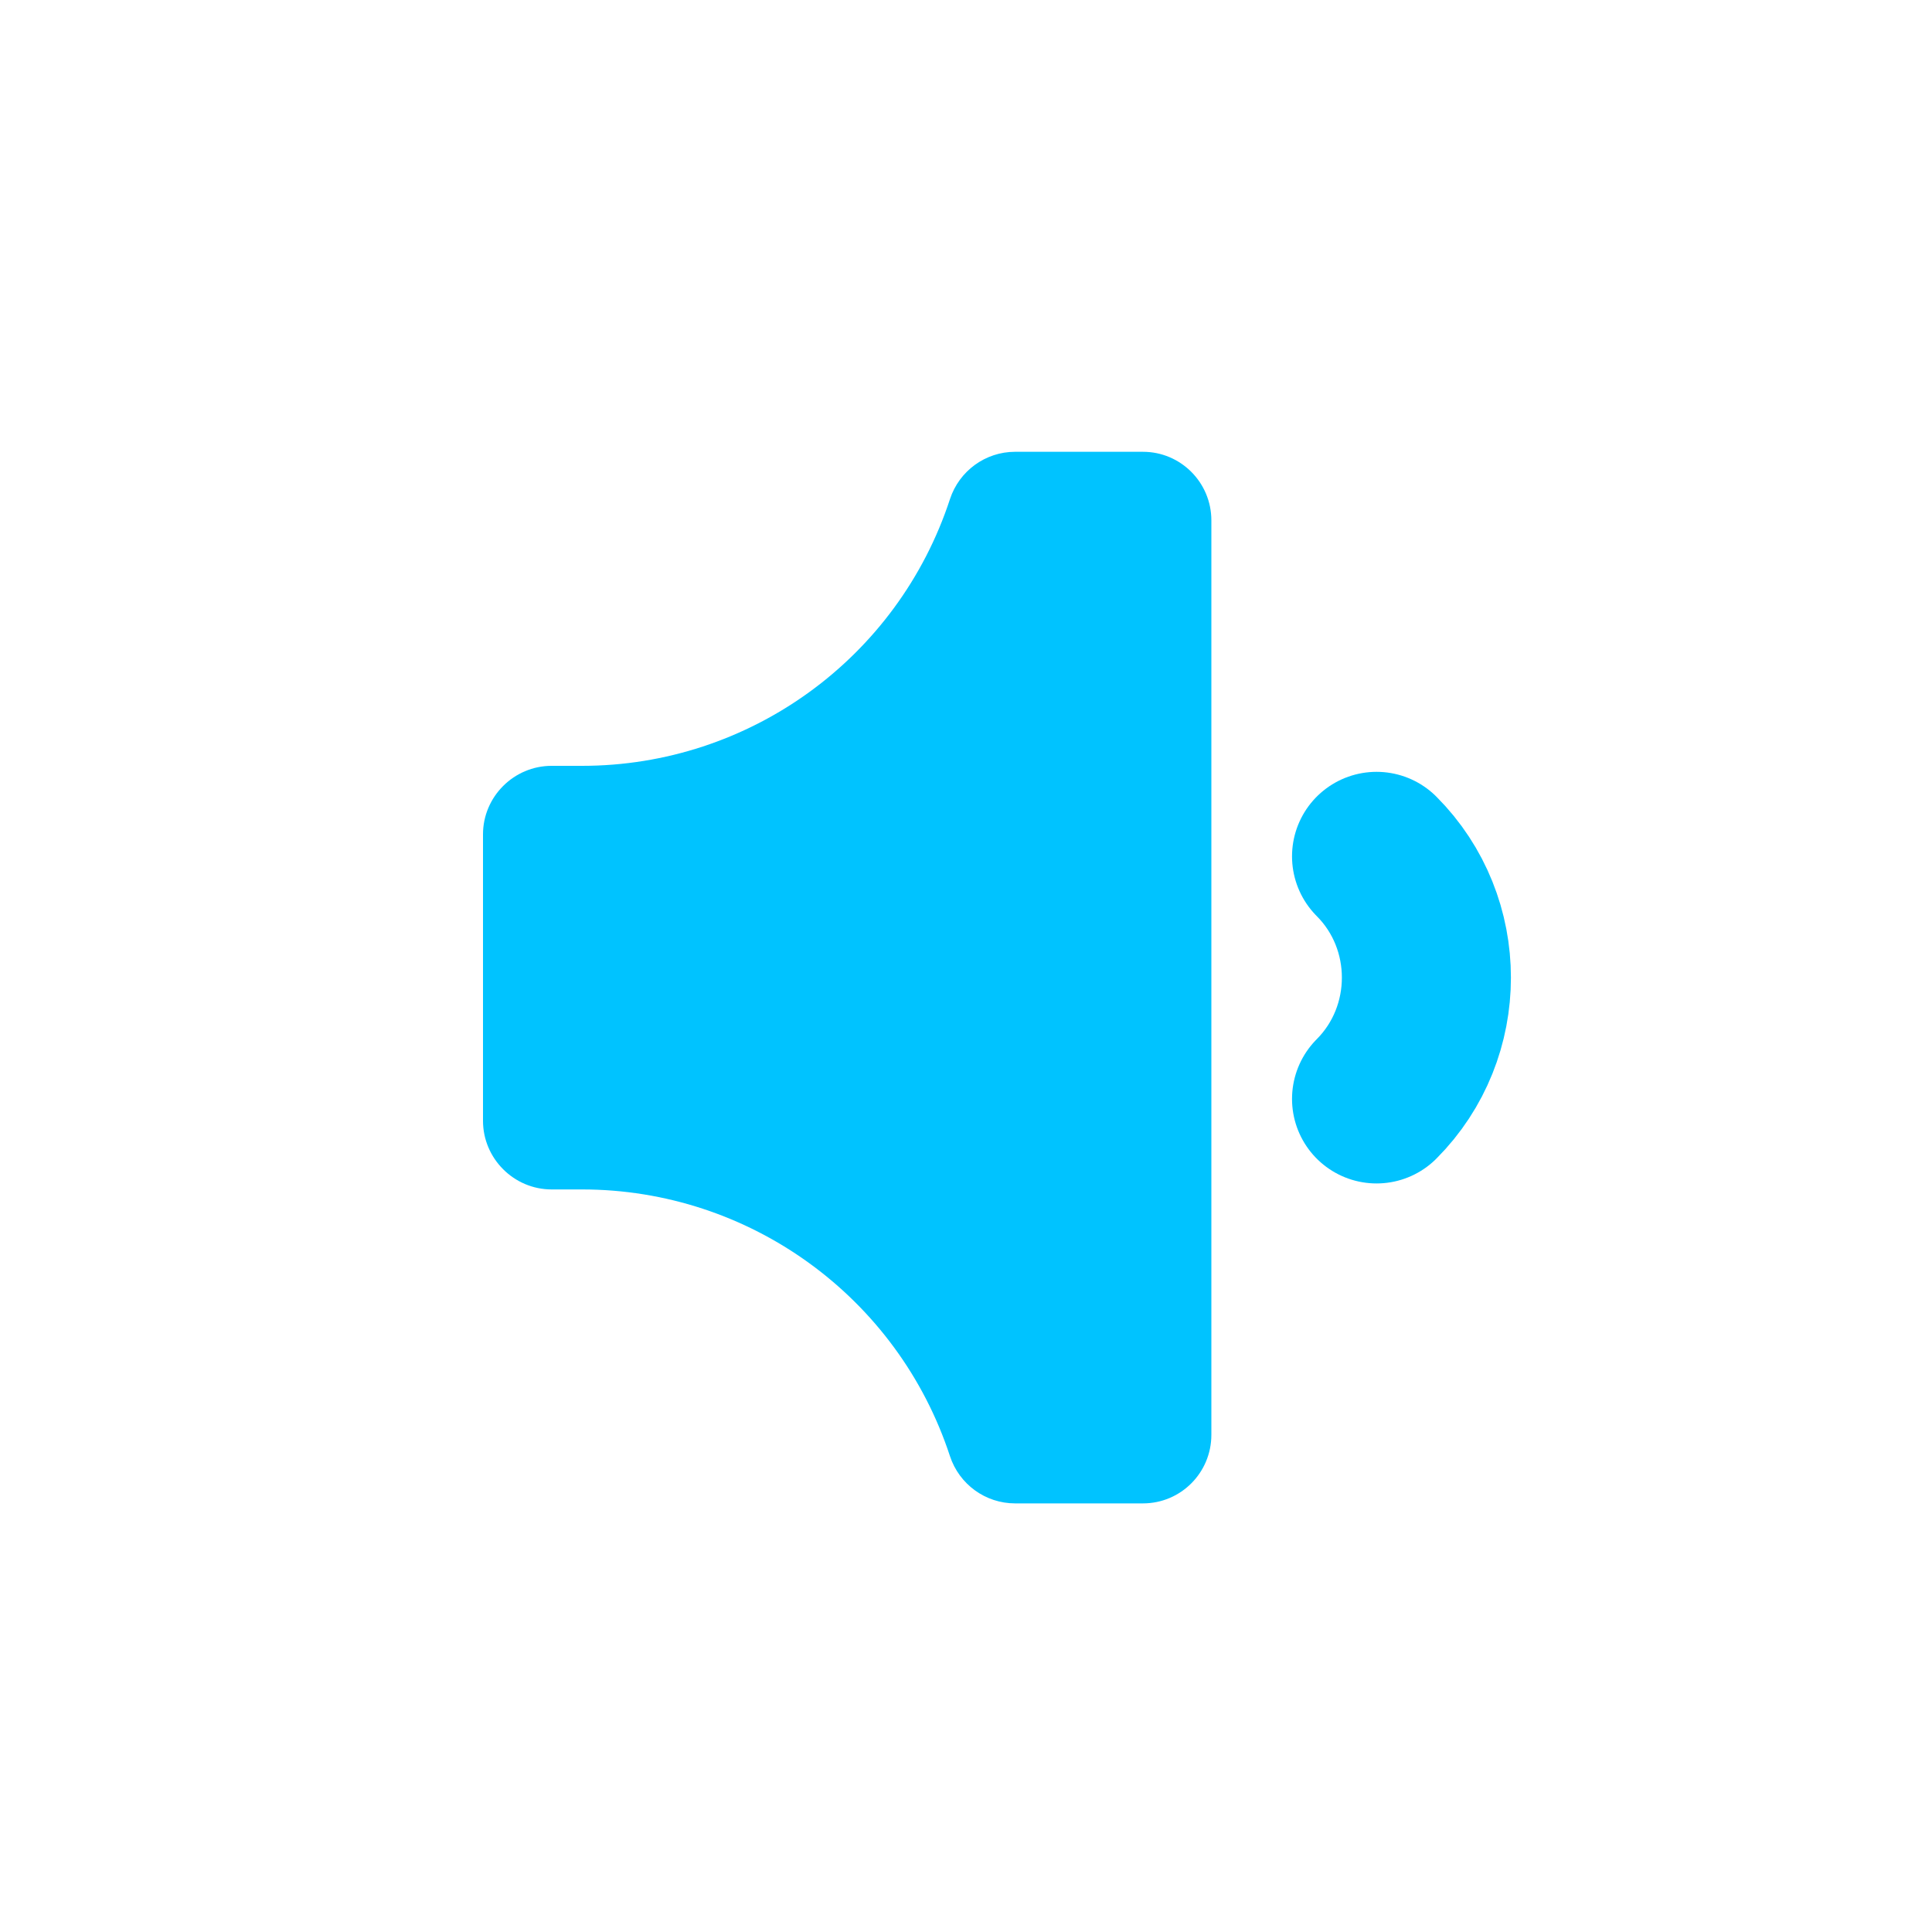
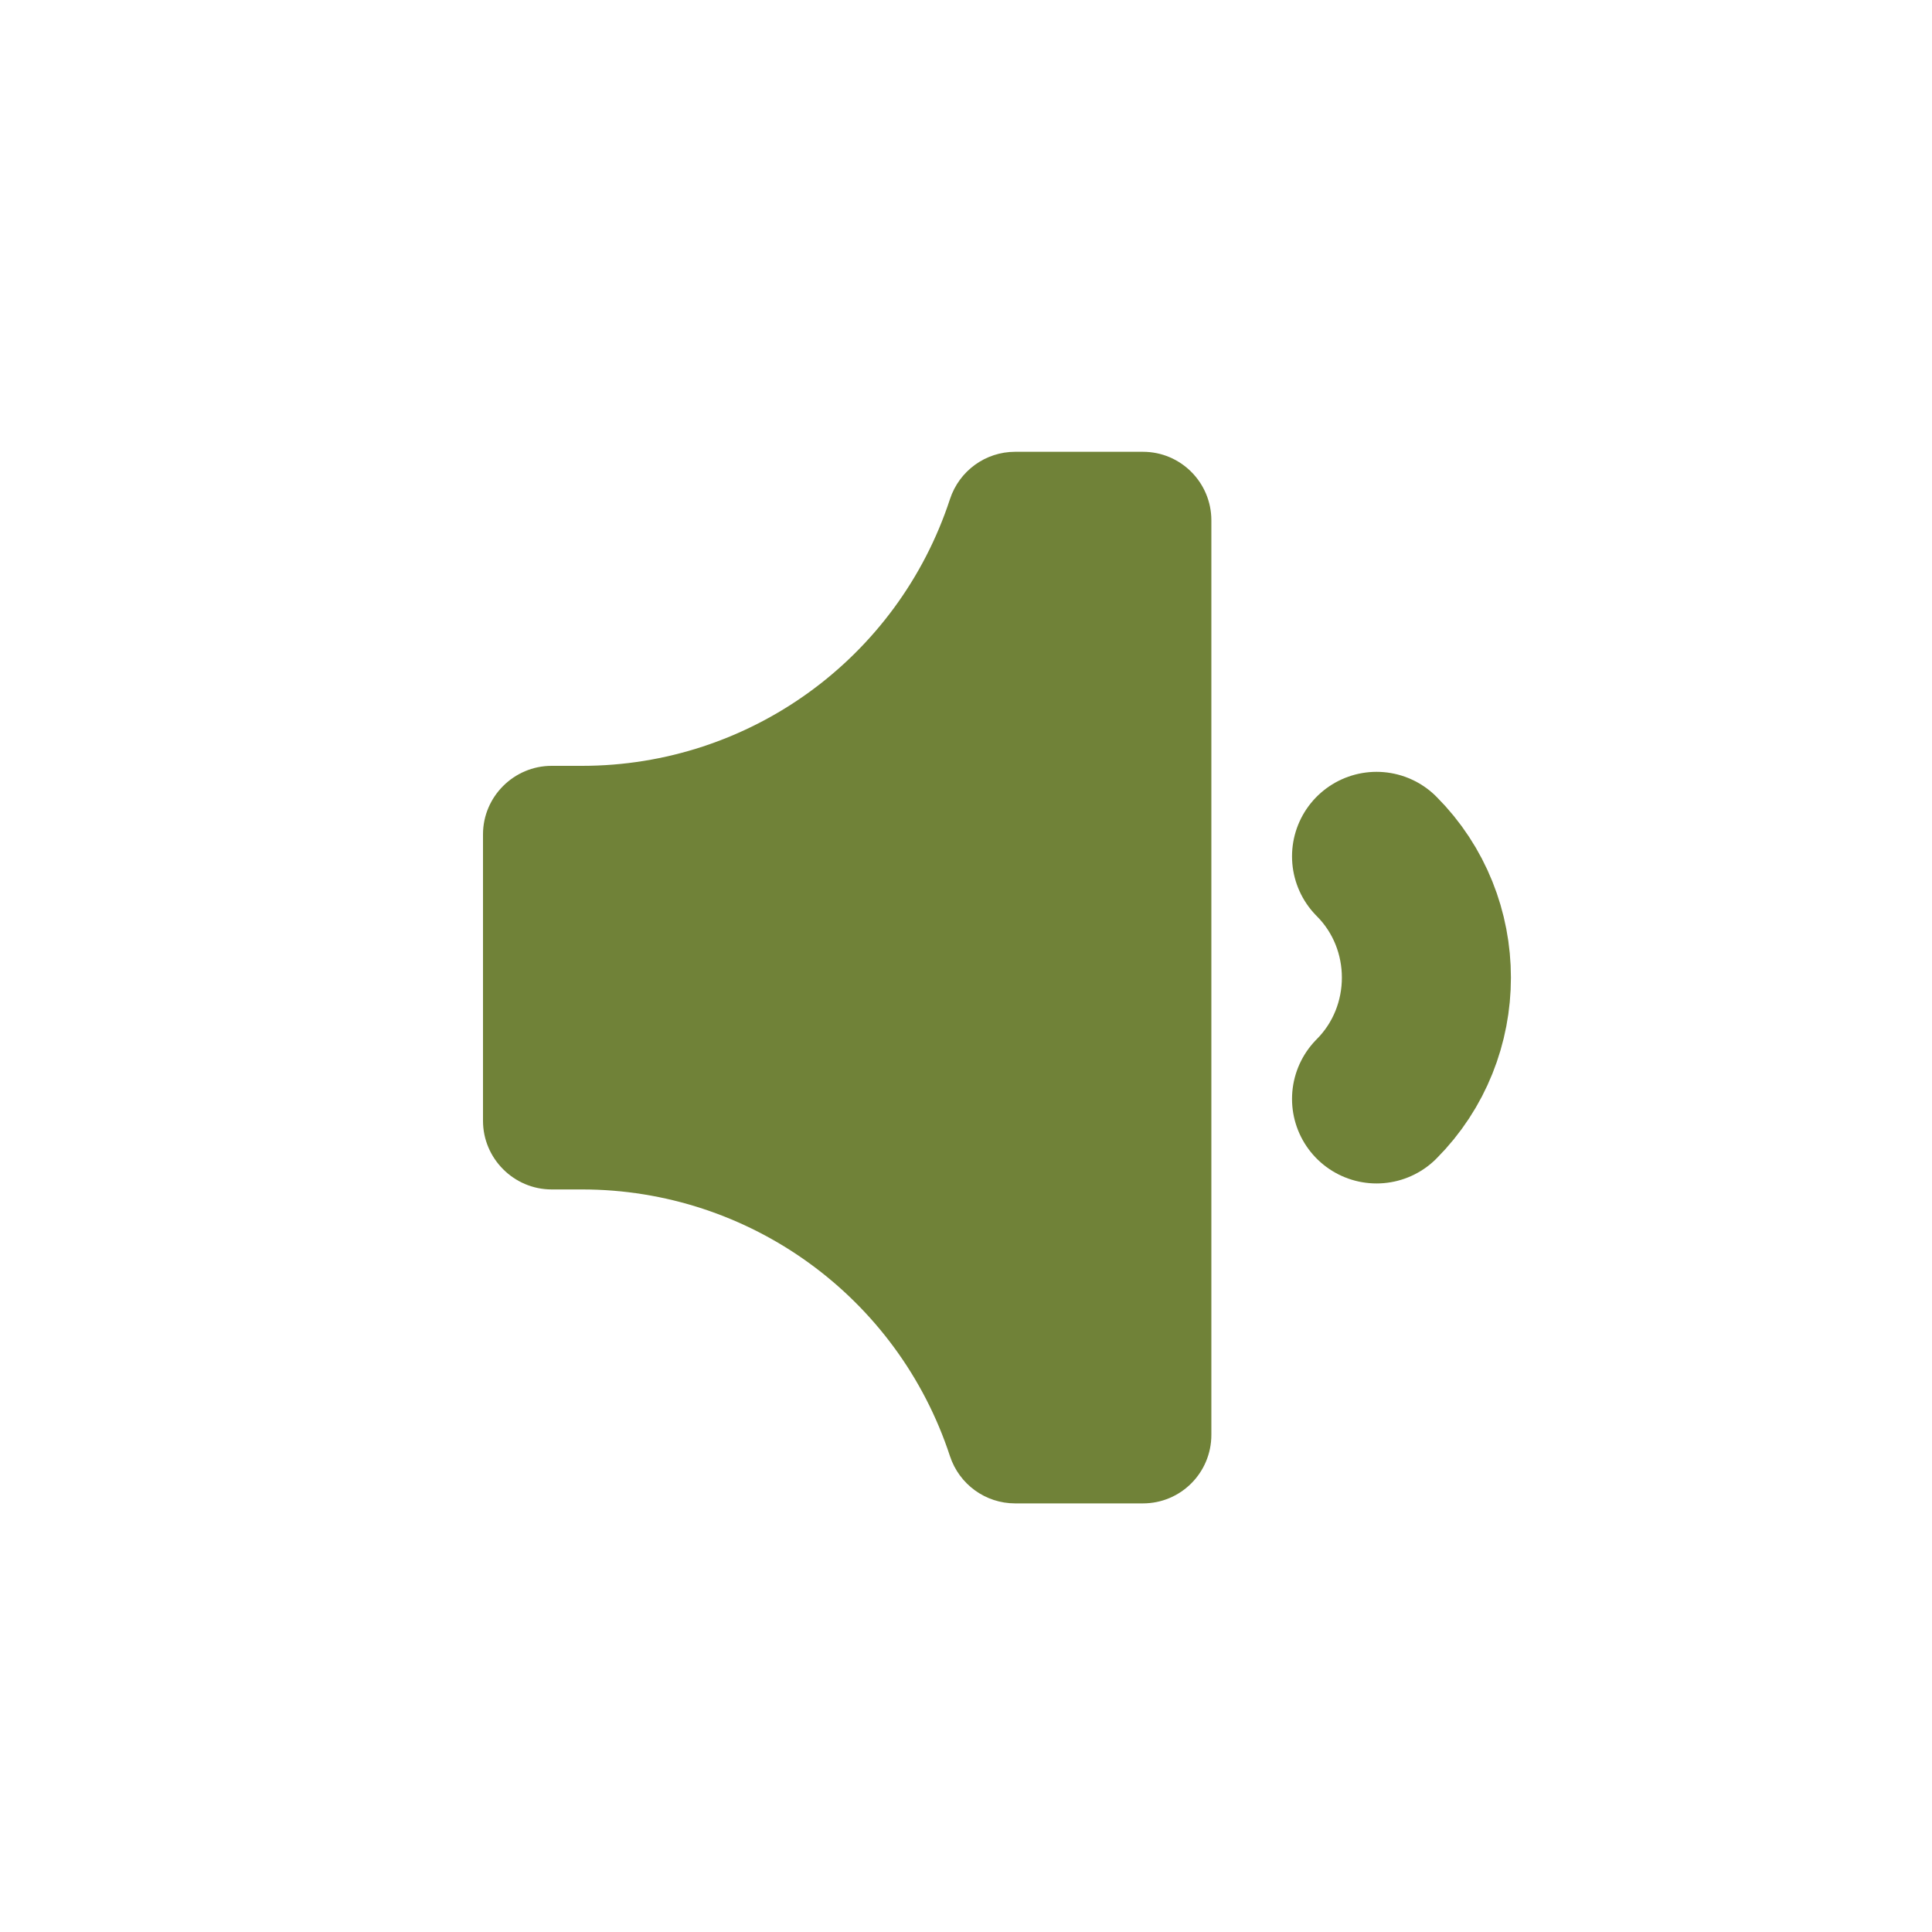
<svg xmlns="http://www.w3.org/2000/svg" width="20px" height="20px" viewBox="0 0 20 20" version="1.1">
  <defs />
  <g id="Page-1" stroke="none" stroke-width="1" fill="none" fill-rule="evenodd">
    <g id="softer">
      <g transform="translate(5, 4)">
-         <path d="M7.54,1.387 L7.54,10.853 C7.54,11.246 7.223,11.563 6.832,11.563 L5.508,11.563 C5.202,11.563 4.93,11.366 4.834,11.074 C4.294,9.427 2.758,8.313 1.025,8.313 L0.71,8.313 C0.32,8.313 0,7.993 0,7.603 L0,4.637 C0,4.247 0.32,3.928 0.71,3.928 L1.025,3.928 C2.758,3.928 4.294,2.814 4.834,1.167 C4.93,0.874 5.202,0.677 5.508,0.677 L6.832,0.677 C7.223,0.677 7.54,0.995 7.54,1.387" id="Fill-1" fill="#00c3ff" />
-         <path d="M9.25,4.865 C9.938,5.554 9.938,6.686 9.25,7.376" id="Stroke-3" stroke="#00c3ff" stroke-width="1.75" stroke-linecap="round" stroke-linejoin="round" />
+         <path d="M7.54,1.387 L7.54,10.853 C7.54,11.246 7.223,11.563 6.832,11.563 L5.508,11.563 C5.202,11.563 4.93,11.366 4.834,11.074 C4.294,9.427 2.758,8.313 1.025,8.313 L0.71,8.313 C0.32,8.313 0,7.993 0,7.603 L0,4.637 C0,4.247 0.32,3.928 0.71,3.928 L1.025,3.928 C2.758,3.928 4.294,2.814 4.834,1.167 C4.93,0.874 5.202,0.677 5.508,0.677 L6.832,0.677 C7.223,0.677 7.54,0.995 7.54,1.387" id="Fill-1" fill="#708238" />
+         <path d="M9.25,4.865 C9.938,5.554 9.938,6.686 9.25,7.376" id="Stroke-3" stroke="#708238" stroke-width="1.75" stroke-linecap="round" stroke-linejoin="round" />
      </g>
    </g>
  </g>
</svg>
